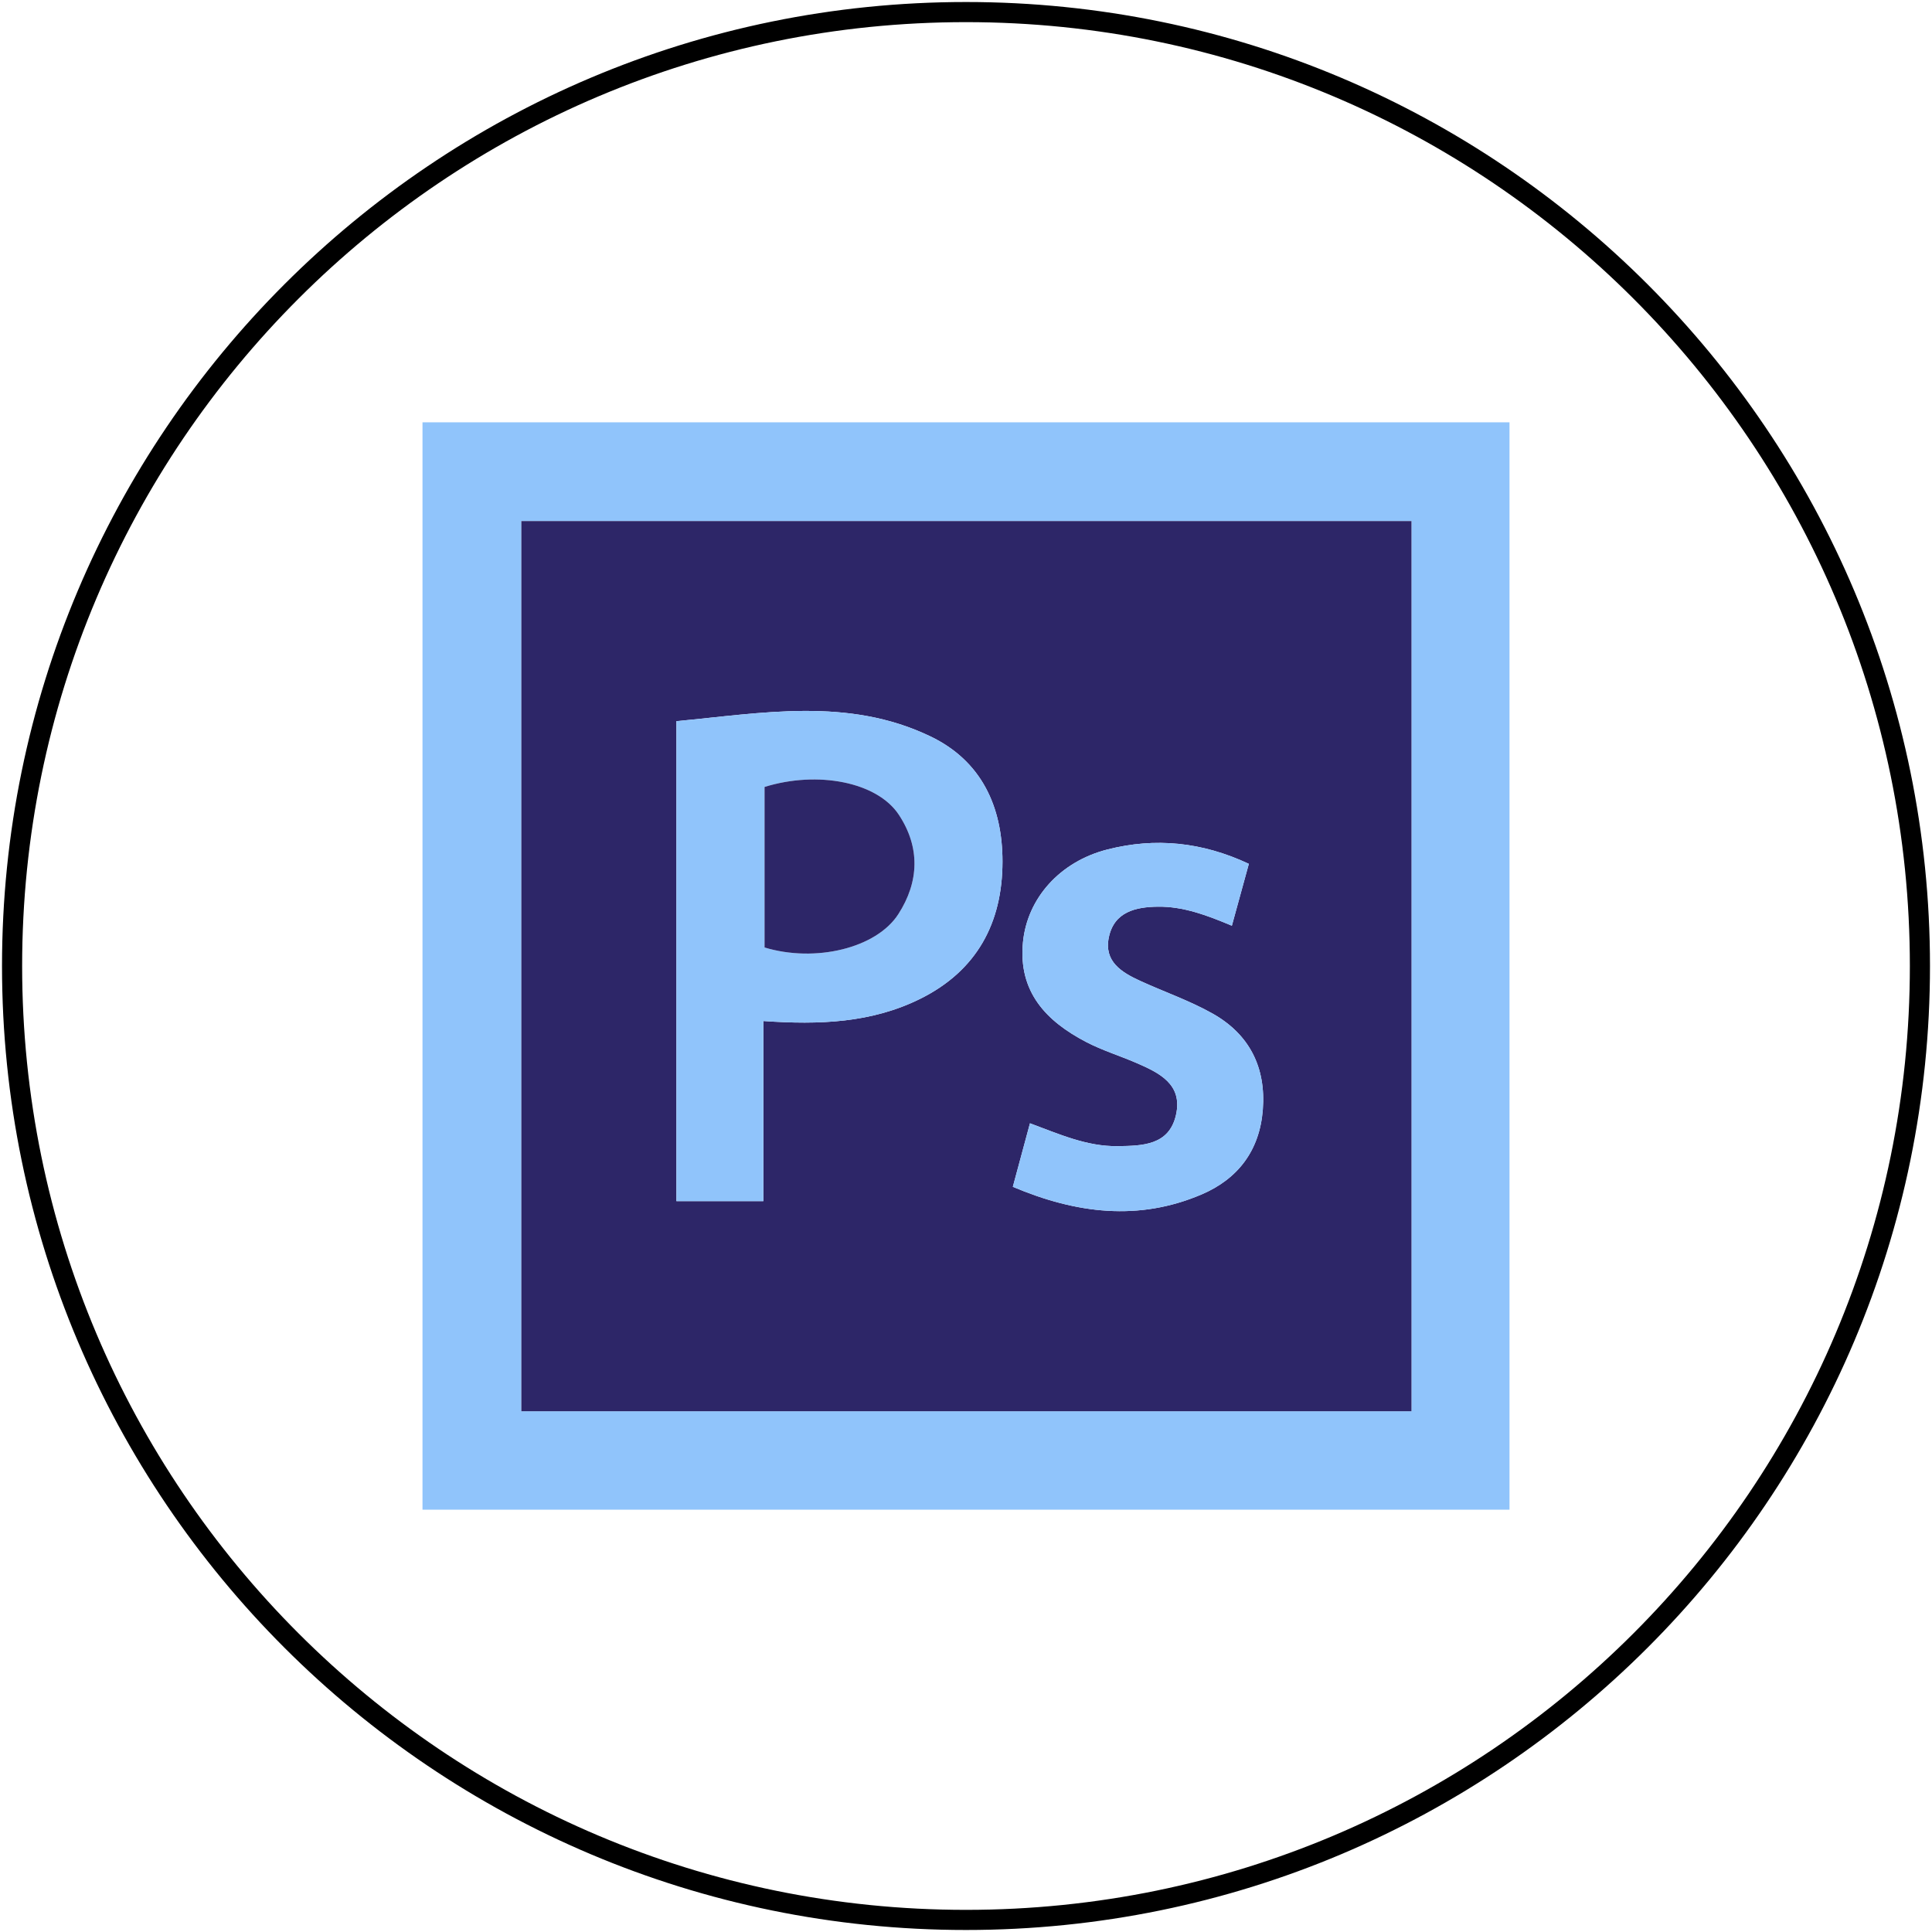
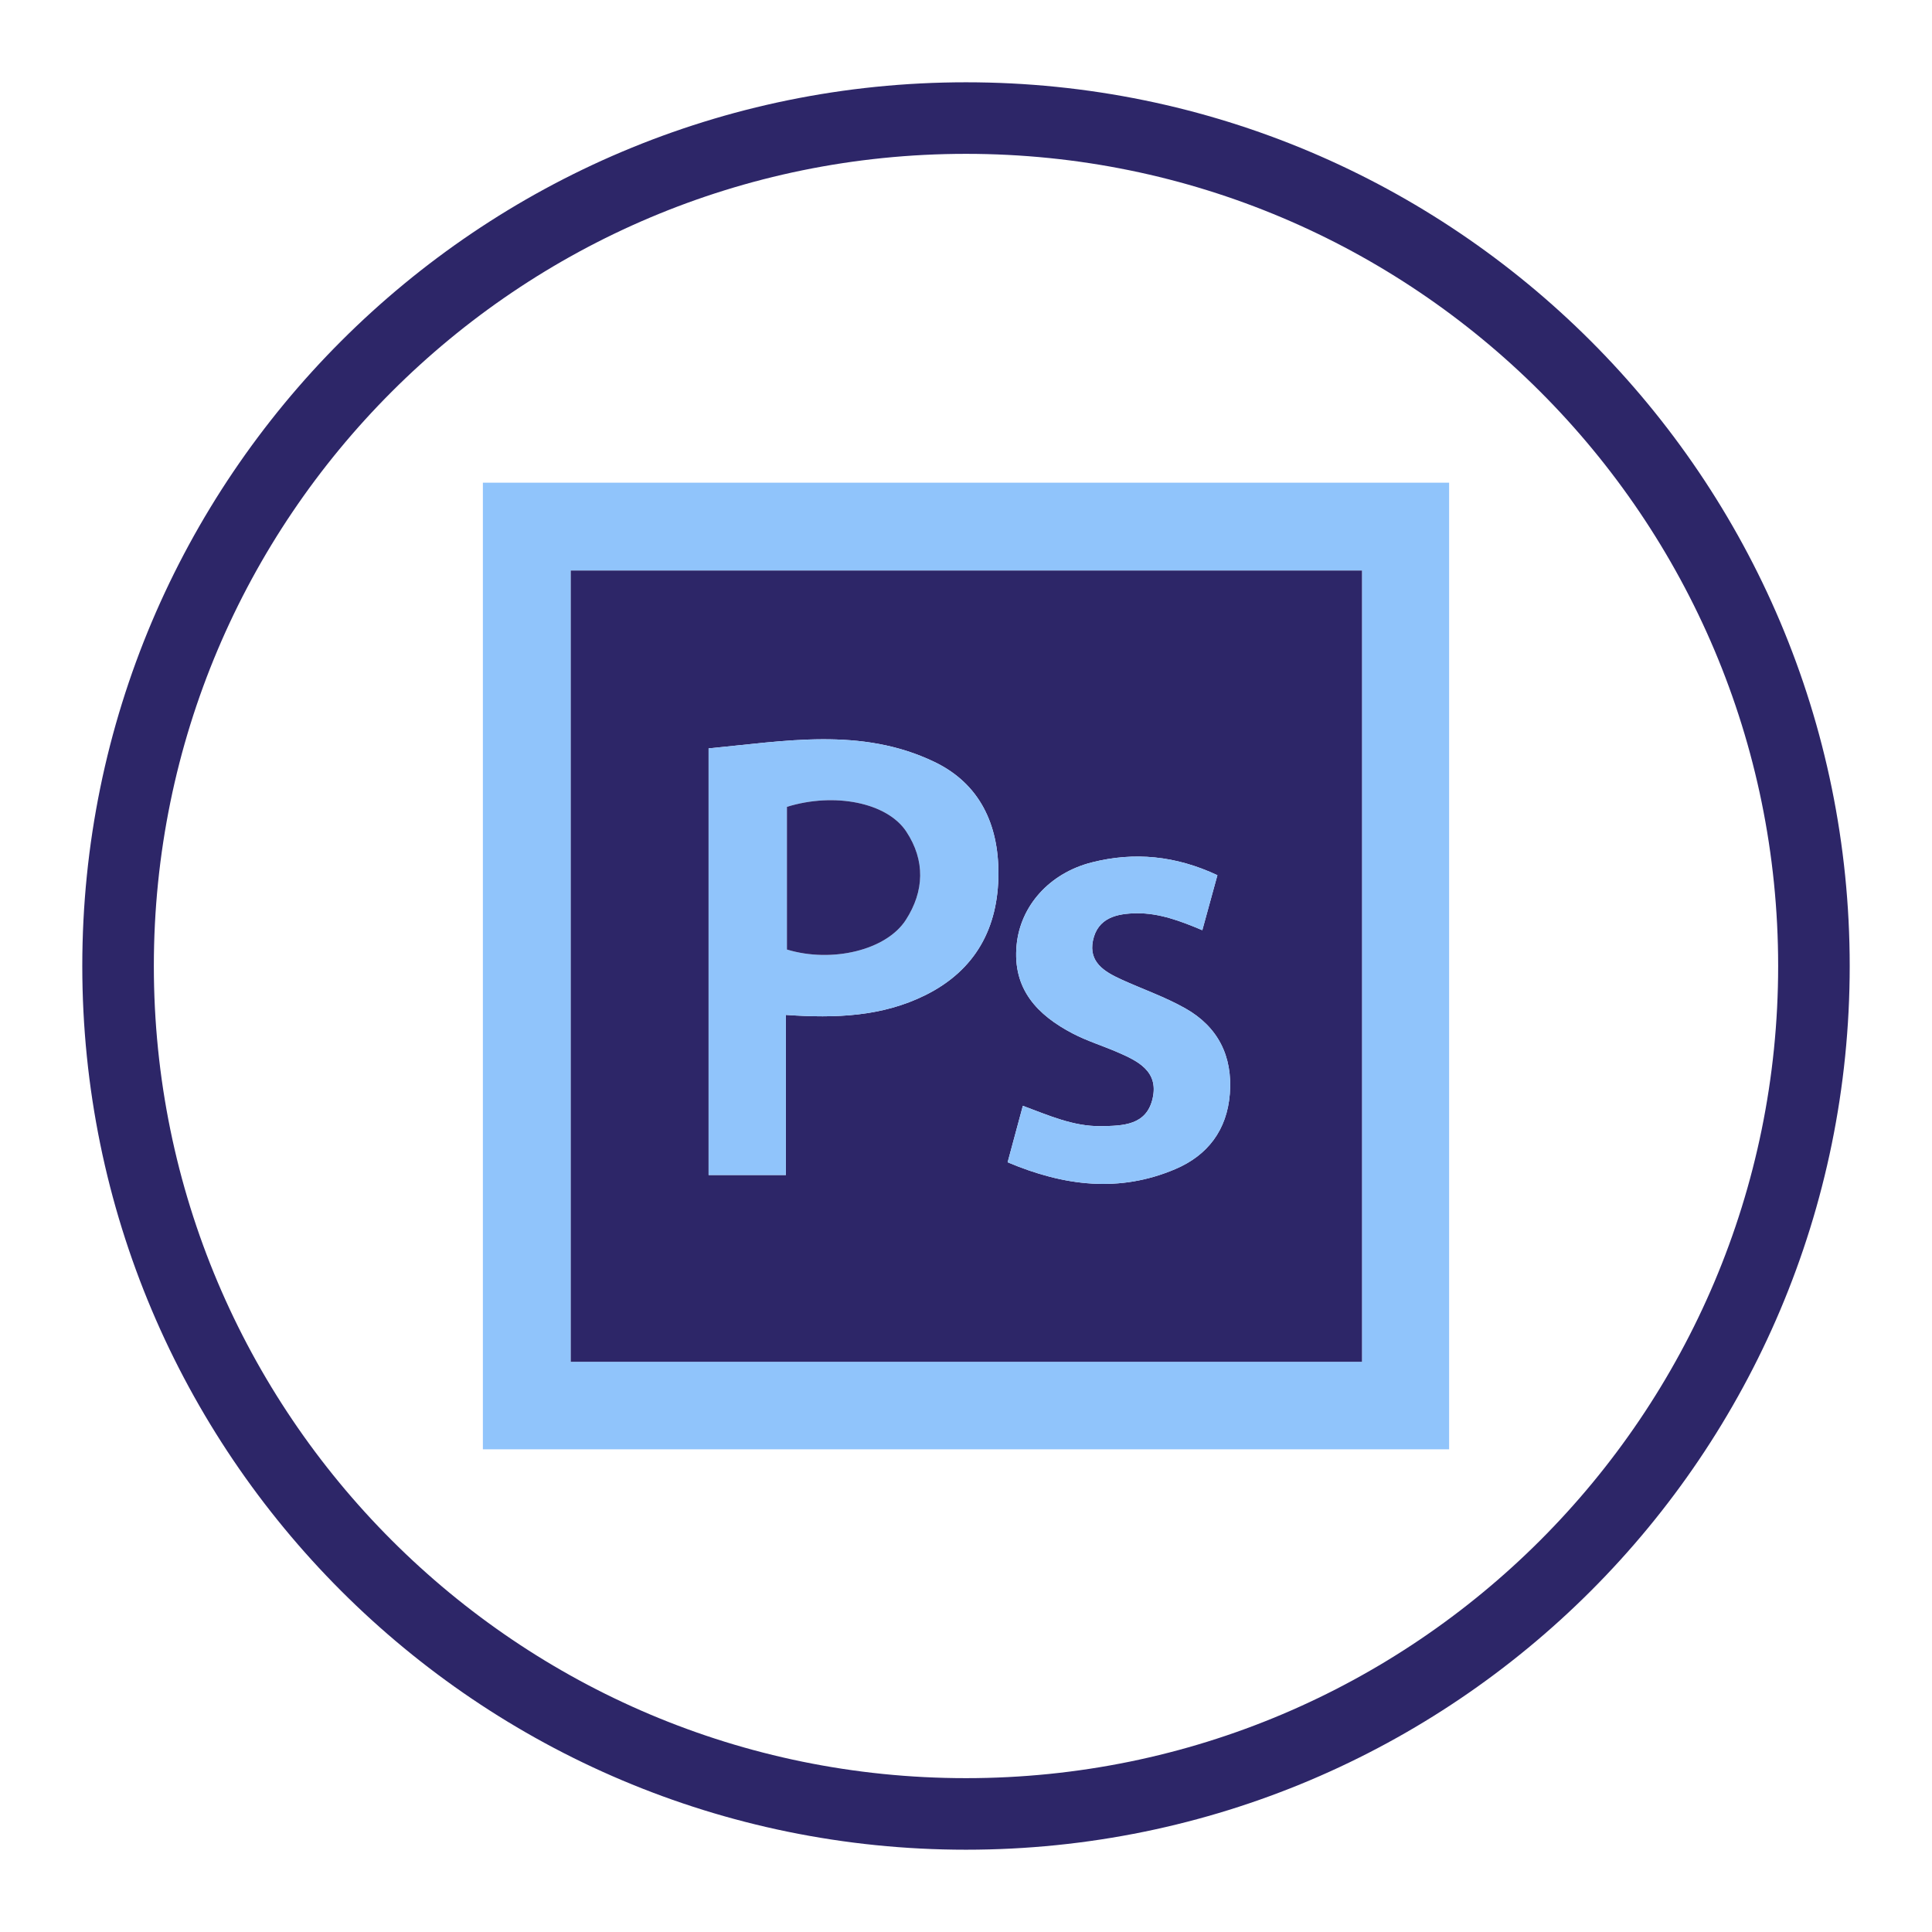
- <svg xmlns="http://www.w3.org/2000/svg" version="1.1" x="0px" y="0px" width="288px" height="288px" viewBox="0 0 288 288" style="enable-background:new 0 0 288 288;" xml:space="preserve">
-   <style type="text/css">
- 
- 	.st0{fill-rule:evenodd;clip-rule:evenodd;fill:#90C4FB;}
- 	.st1{fill-rule:evenodd;clip-rule:evenodd;fill:#2D2668;}
- 	.st2{fill-rule:evenodd;clip-rule:evenodd;fill:none;stroke:#000000;stroke-width:3;}
- 
- </style>
-   <g id="Layer_1">
+ <svg xmlns="http://www.w3.org/2000/svg" version="1.1" id="Layer_1" x="0px" y="0px" width="324px" height="324px" viewBox="0 -36 324 324" enable-background="new 0 -36 324 324" xml:space="preserve">
+   <g id="Layer_1_1_">
    <g>
-       <path class="st0" d="M62.981,62.95c54.153,0,107.948,0,162.038,0c0,54.018,0,107.896,0,162.1c-53.884,0-107.845,0-162.038,0    C62.981,171.092,62.981,117.214,62.981,62.95z M77.718,77.675c0,44.473,0,88.634,0,132.699c44.433,0,88.593,0,132.688,0    c0-44.379,0-88.458,0-132.699C166.12,77.675,122.043,77.675,77.718,77.675z" />
-       <path class="st1" d="M77.718,77.675c44.325,0,88.402,0,132.688,0c0,44.242,0,88.32,0,132.699c-44.096,0-88.256,0-132.688,0    C77.718,166.309,77.718,122.147,77.718,77.675z M113.794,152.202c8.378,0.592,16.166,0.278,23.406-3.321    c8.4-4.178,12.229-11.279,12.239-20.43c0.007-8.183-3.118-15.014-10.725-18.671c-12.322-5.926-25.193-3.456-37.881-2.279    c0,24.302,0,47.941,0,71.549c4.396,0,8.532,0,12.96,0C113.794,170.088,113.794,161.375,113.794,152.202z M150.981,176.917    c9.494,4.015,18.759,5.129,28.122,1.142c5.438-2.315,8.67-6.561,9.142-12.628c0.491-6.326-2.001-11.243-7.467-14.33    c-3.429-1.937-7.215-3.236-10.812-4.883c-2.761-1.267-5.417-2.875-4.679-6.472c0.791-3.843,4.024-4.548,7.317-4.59    c3.768-0.046,7.279,1.263,11.027,2.839c0.876-3.187,1.688-6.149,2.532-9.224c-7.002-3.281-13.958-3.951-21.074-2.144    c-7.123,1.811-11.97,7.31-12.599,13.842c-0.716,7.41,3.477,11.764,9.447,14.873c2.367,1.23,4.955,2.028,7.415,3.089    c3.432,1.479,6.991,3.185,5.948,7.775c-1.026,4.526-4.977,4.599-8.697,4.649c-4.607,0.064-8.745-1.81-13.068-3.408    C152.678,170.633,151.894,173.541,150.981,176.917z" />
-       <path class="st0" d="M113.794,152.202c0,9.173,0,17.886,0,26.848c-4.428,0-8.564,0-12.96,0c0-23.607,0-47.247,0-71.549    c12.688-1.177,25.559-3.646,37.881,2.279c7.606,3.657,10.731,10.489,10.725,18.671c-0.01,9.151-3.839,16.251-12.239,20.43    C129.96,152.479,122.172,152.793,113.794,152.202z M113.969,141.239c7.553,2.29,16.66,0.121,19.938-4.961    c3.112-4.823,3.286-9.967,0.081-14.822c-3.225-4.887-12.083-6.61-20.02-4.146C113.969,125.282,113.969,133.287,113.969,141.239z" />
-       <path class="st0" d="M150.981,176.917c0.912-3.376,1.696-6.283,2.556-9.468c4.323,1.598,8.461,3.472,13.068,3.408    c3.721-0.051,7.671-0.123,8.697-4.649c1.043-4.59-2.517-6.296-5.948-7.775c-2.46-1.061-5.048-1.859-7.415-3.089    c-5.971-3.109-10.163-7.463-9.447-14.873c0.629-6.533,5.476-12.032,12.599-13.842c7.116-1.808,14.072-1.137,21.074,2.144    c-0.844,3.075-1.656,6.037-2.532,9.224c-3.748-1.577-7.26-2.886-11.027-2.839c-3.293,0.042-6.526,0.747-7.317,4.59    c-0.738,3.597,1.918,5.205,4.679,6.472c3.597,1.647,7.383,2.946,10.812,4.883c5.466,3.087,7.958,8.004,7.467,14.33    c-0.472,6.067-3.704,10.313-9.142,12.628C169.74,182.045,160.476,180.931,150.981,176.917z" />
-       <path class="st1" d="M113.969,141.239c0-7.952,0-15.958,0-23.93c7.937-2.464,16.795-0.741,20.02,4.146    c3.205,4.855,3.031,9.999-0.081,14.822C130.629,141.36,121.521,143.529,113.969,141.239z" />
+       <path fill="#90C4FB" d="M80.981,44.95c54.153,0,107.949,0,162.039,0c0,54.018,0,107.896,0,162.1c-53.885,0-107.846,0-162.039,0    C80.981,153.092,80.981,99.214,80.981,44.95z M95.718,59.675c0,44.473,0,88.634,0,132.699c44.433,0,88.593,0,132.688,0    c0-44.379,0-88.458,0-132.699C184.12,59.675,140.043,59.675,95.718,59.675z" />
+       <path fill="#2D2668" d="M95.718,59.675c44.325,0,88.402,0,132.688,0c0,44.242,0,88.32,0,132.699c-44.096,0-88.256,0-132.688,0    C95.718,148.309,95.718,104.147,95.718,59.675z M131.794,134.202c8.378,0.592,16.166,0.278,23.406-3.321    c8.399-4.178,12.229-11.279,12.239-20.43c0.006-8.183-3.119-15.014-10.726-18.671c-12.322-5.926-25.193-3.456-37.881-2.279    c0,24.302,0,47.94,0,71.549c4.396,0,8.532,0,12.96,0C131.794,152.088,131.794,143.375,131.794,134.202z M168.98,158.917    c9.494,4.015,18.76,5.129,28.123,1.142c5.438-2.314,8.67-6.561,9.142-12.627c0.491-6.326-2.001-11.244-7.468-14.33    c-3.428-1.938-7.215-3.236-10.812-4.884c-2.761-1.267-5.417-2.875-4.679-6.472c0.791-3.843,4.023-4.548,7.316-4.59    c3.769-0.046,7.279,1.263,11.027,2.839c0.876-3.187,1.688-6.149,2.532-9.224c-7.002-3.281-13.958-3.951-21.074-2.144    c-7.123,1.811-11.97,7.31-12.599,13.842c-0.717,7.41,3.477,11.764,9.447,14.873c2.367,1.23,4.955,2.028,7.414,3.09    c3.433,1.479,6.991,3.185,5.948,7.774c-1.026,4.526-4.977,4.599-8.696,4.649c-4.607,0.063-8.746-1.811-13.068-3.408    C170.678,152.633,169.895,155.541,168.98,158.917z" />
+       <path fill="#90C4FB" d="M131.794,134.202c0,9.173,0,17.886,0,26.848c-4.428,0-8.564,0-12.96,0c0-23.606,0-47.247,0-71.549    c12.688-1.177,25.559-3.646,37.881,2.279c7.605,3.657,10.73,10.489,10.725,18.671c-0.01,9.151-3.838,16.251-12.238,20.43    C147.96,134.479,140.172,134.793,131.794,134.202z M131.969,123.239c7.553,2.29,16.66,0.121,19.938-4.961    c3.112-4.823,3.286-9.967,0.081-14.822c-3.225-4.887-12.083-6.61-20.021-4.146C131.969,107.282,131.969,115.287,131.969,123.239z" />
+       <path fill="#90C4FB" d="M168.98,158.917c0.912-3.376,1.696-6.283,2.557-9.468c4.322,1.598,8.461,3.472,13.068,3.408    c3.721-0.051,7.67-0.123,8.696-4.649c1.044-4.59-2.517-6.296-5.948-7.774c-2.459-1.062-5.047-1.859-7.414-3.09    c-5.972-3.109-10.164-7.463-9.447-14.873c0.629-6.533,5.476-12.032,12.599-13.842c7.116-1.808,14.072-1.137,21.074,2.144    c-0.845,3.075-1.656,6.037-2.532,9.224c-3.748-1.577-7.26-2.886-11.027-2.839c-3.293,0.042-6.525,0.747-7.316,4.59    c-0.738,3.597,1.918,5.205,4.679,6.473c3.597,1.646,7.384,2.945,10.812,4.883c5.467,3.086,7.959,8.004,7.468,14.33    c-0.472,6.066-3.704,10.313-9.142,12.627C187.74,164.045,178.477,162.932,168.98,158.917z" />
+       <path fill="#2D2668" d="M131.969,123.239c0-7.952,0-15.958,0-23.93c7.937-2.464,16.794-0.741,20.019,4.146    c3.205,4.855,3.031,9.999-0.08,14.822C148.629,123.36,139.521,125.529,131.969,123.239z" />
    </g>
  </g>
  <g id="circle">
-     <circle class="st2" cx="144" cy="144" r="142.2" />
+     <circle fill="none" stroke="#2D2668" stroke-width="12" stroke-miterlimit="10" cx="162" cy="126" r="142.2" />
  </g>
</svg>
